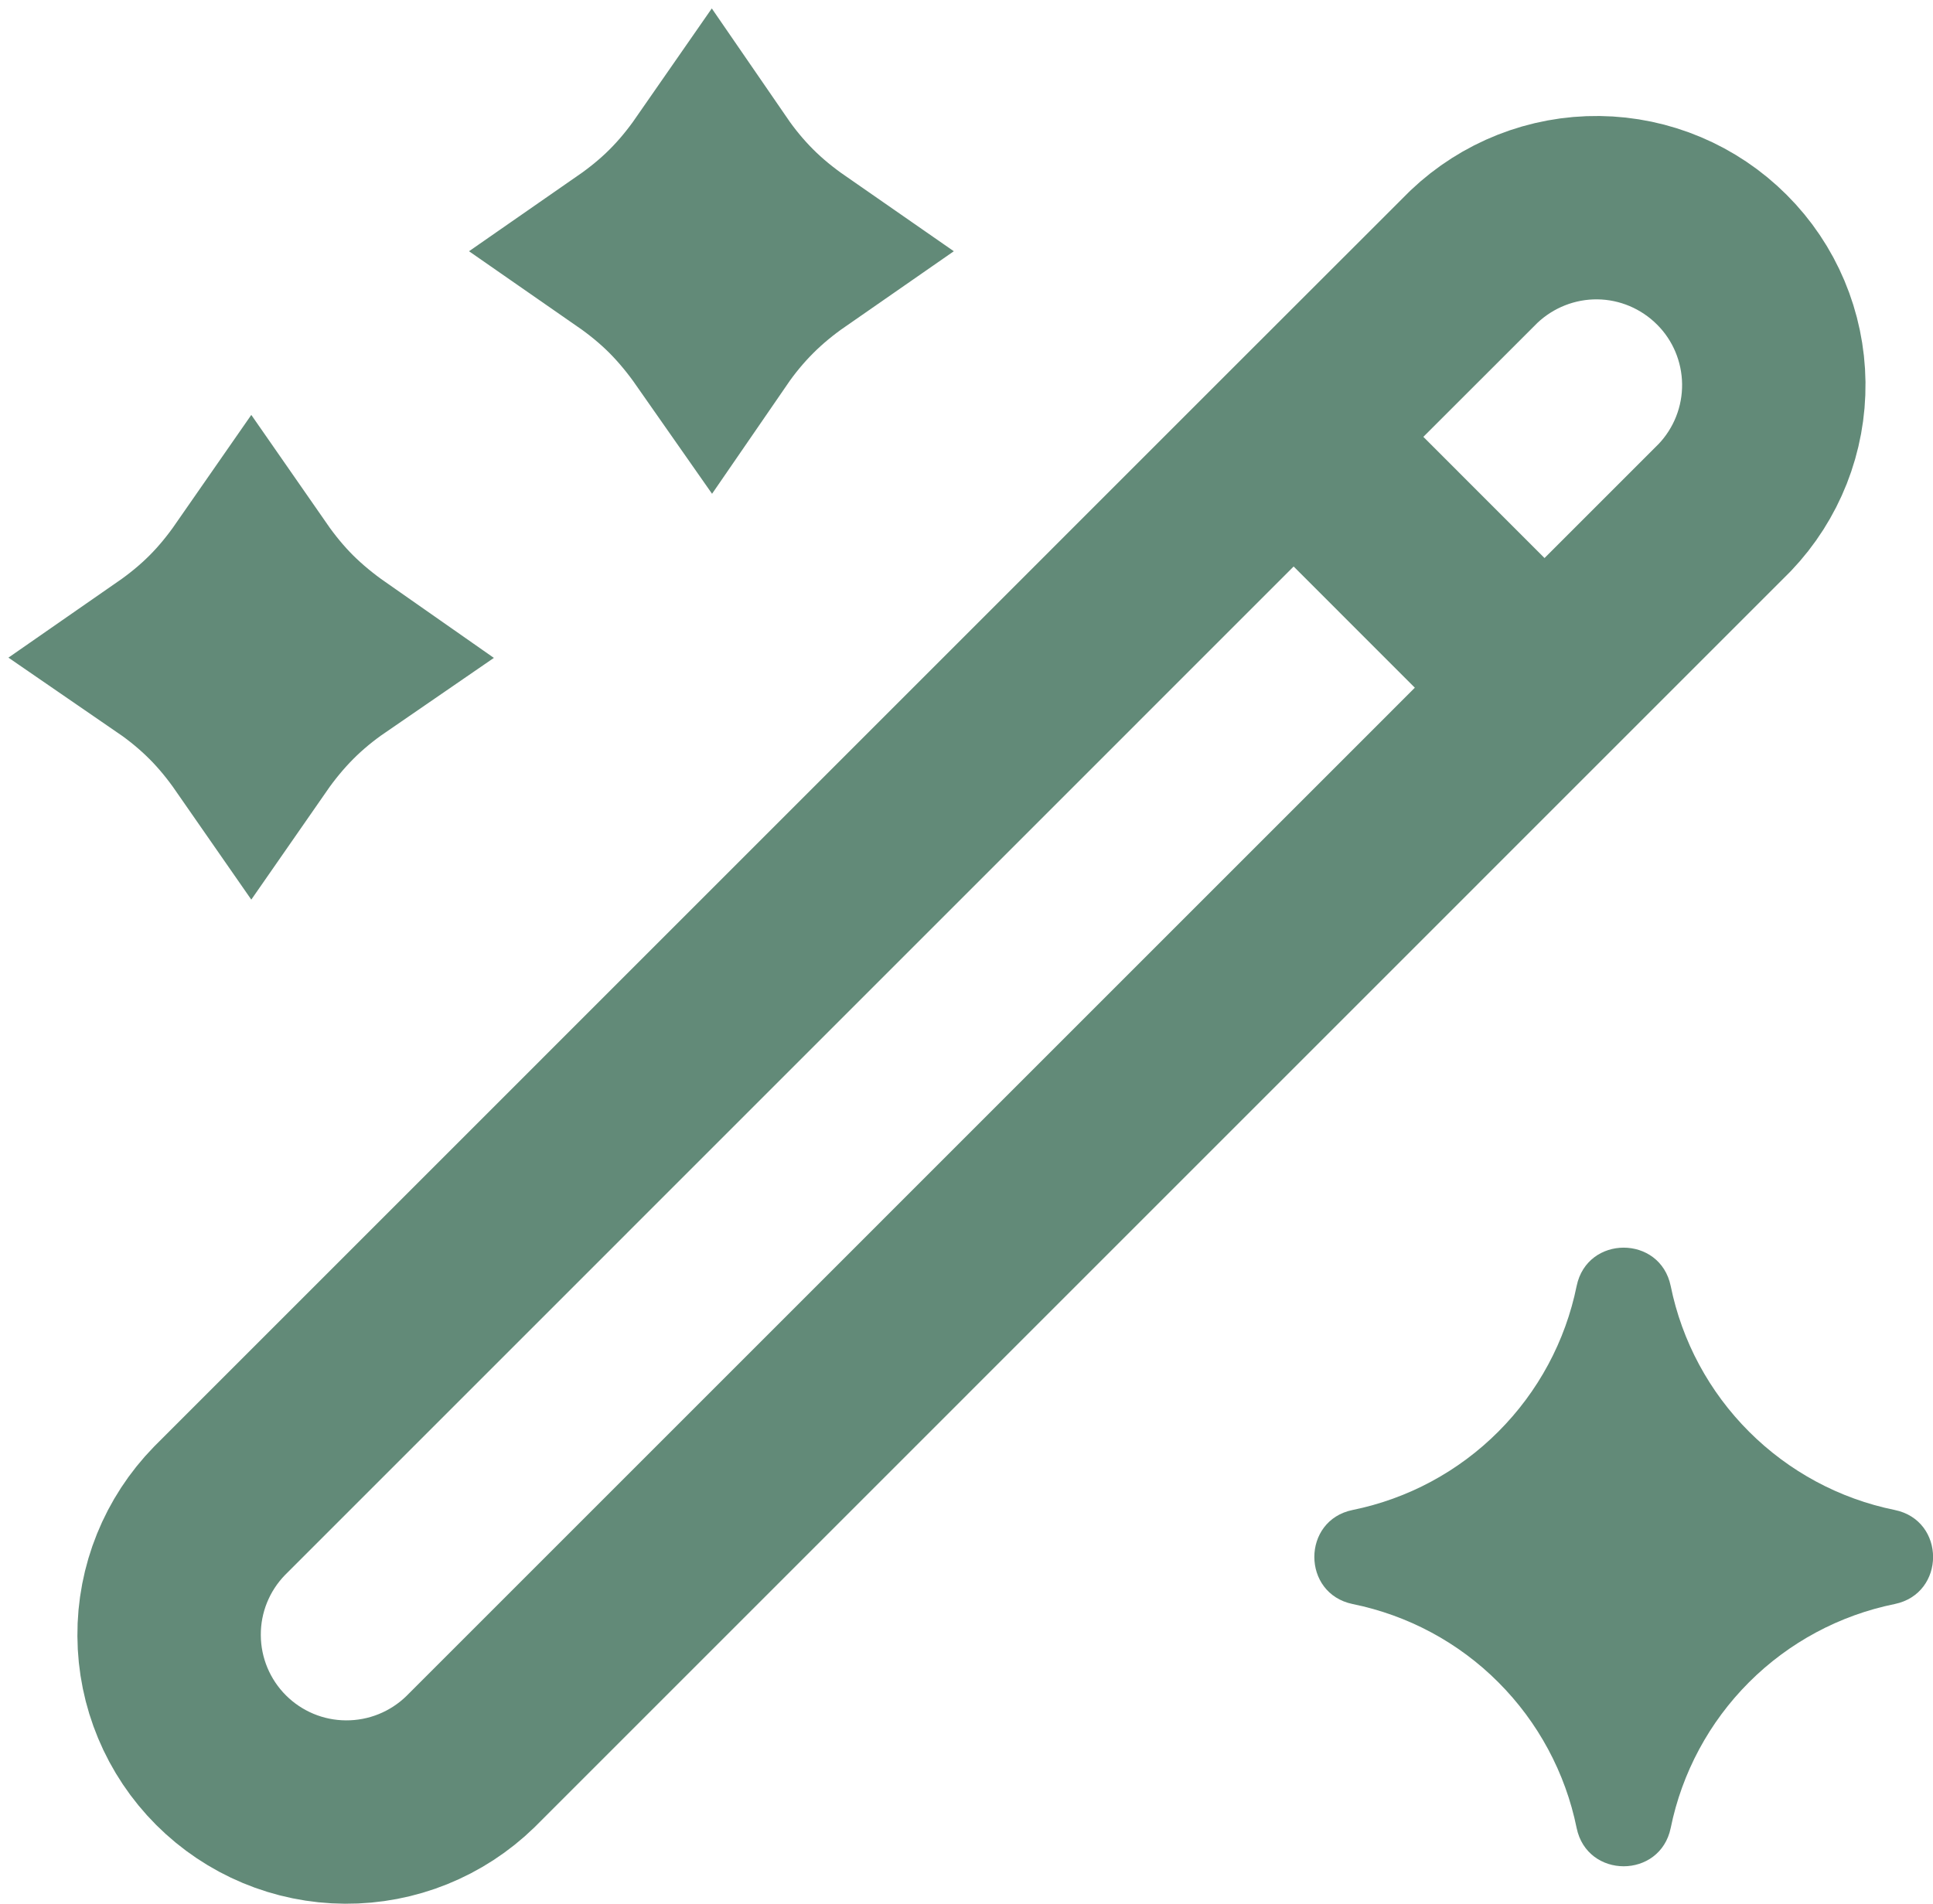
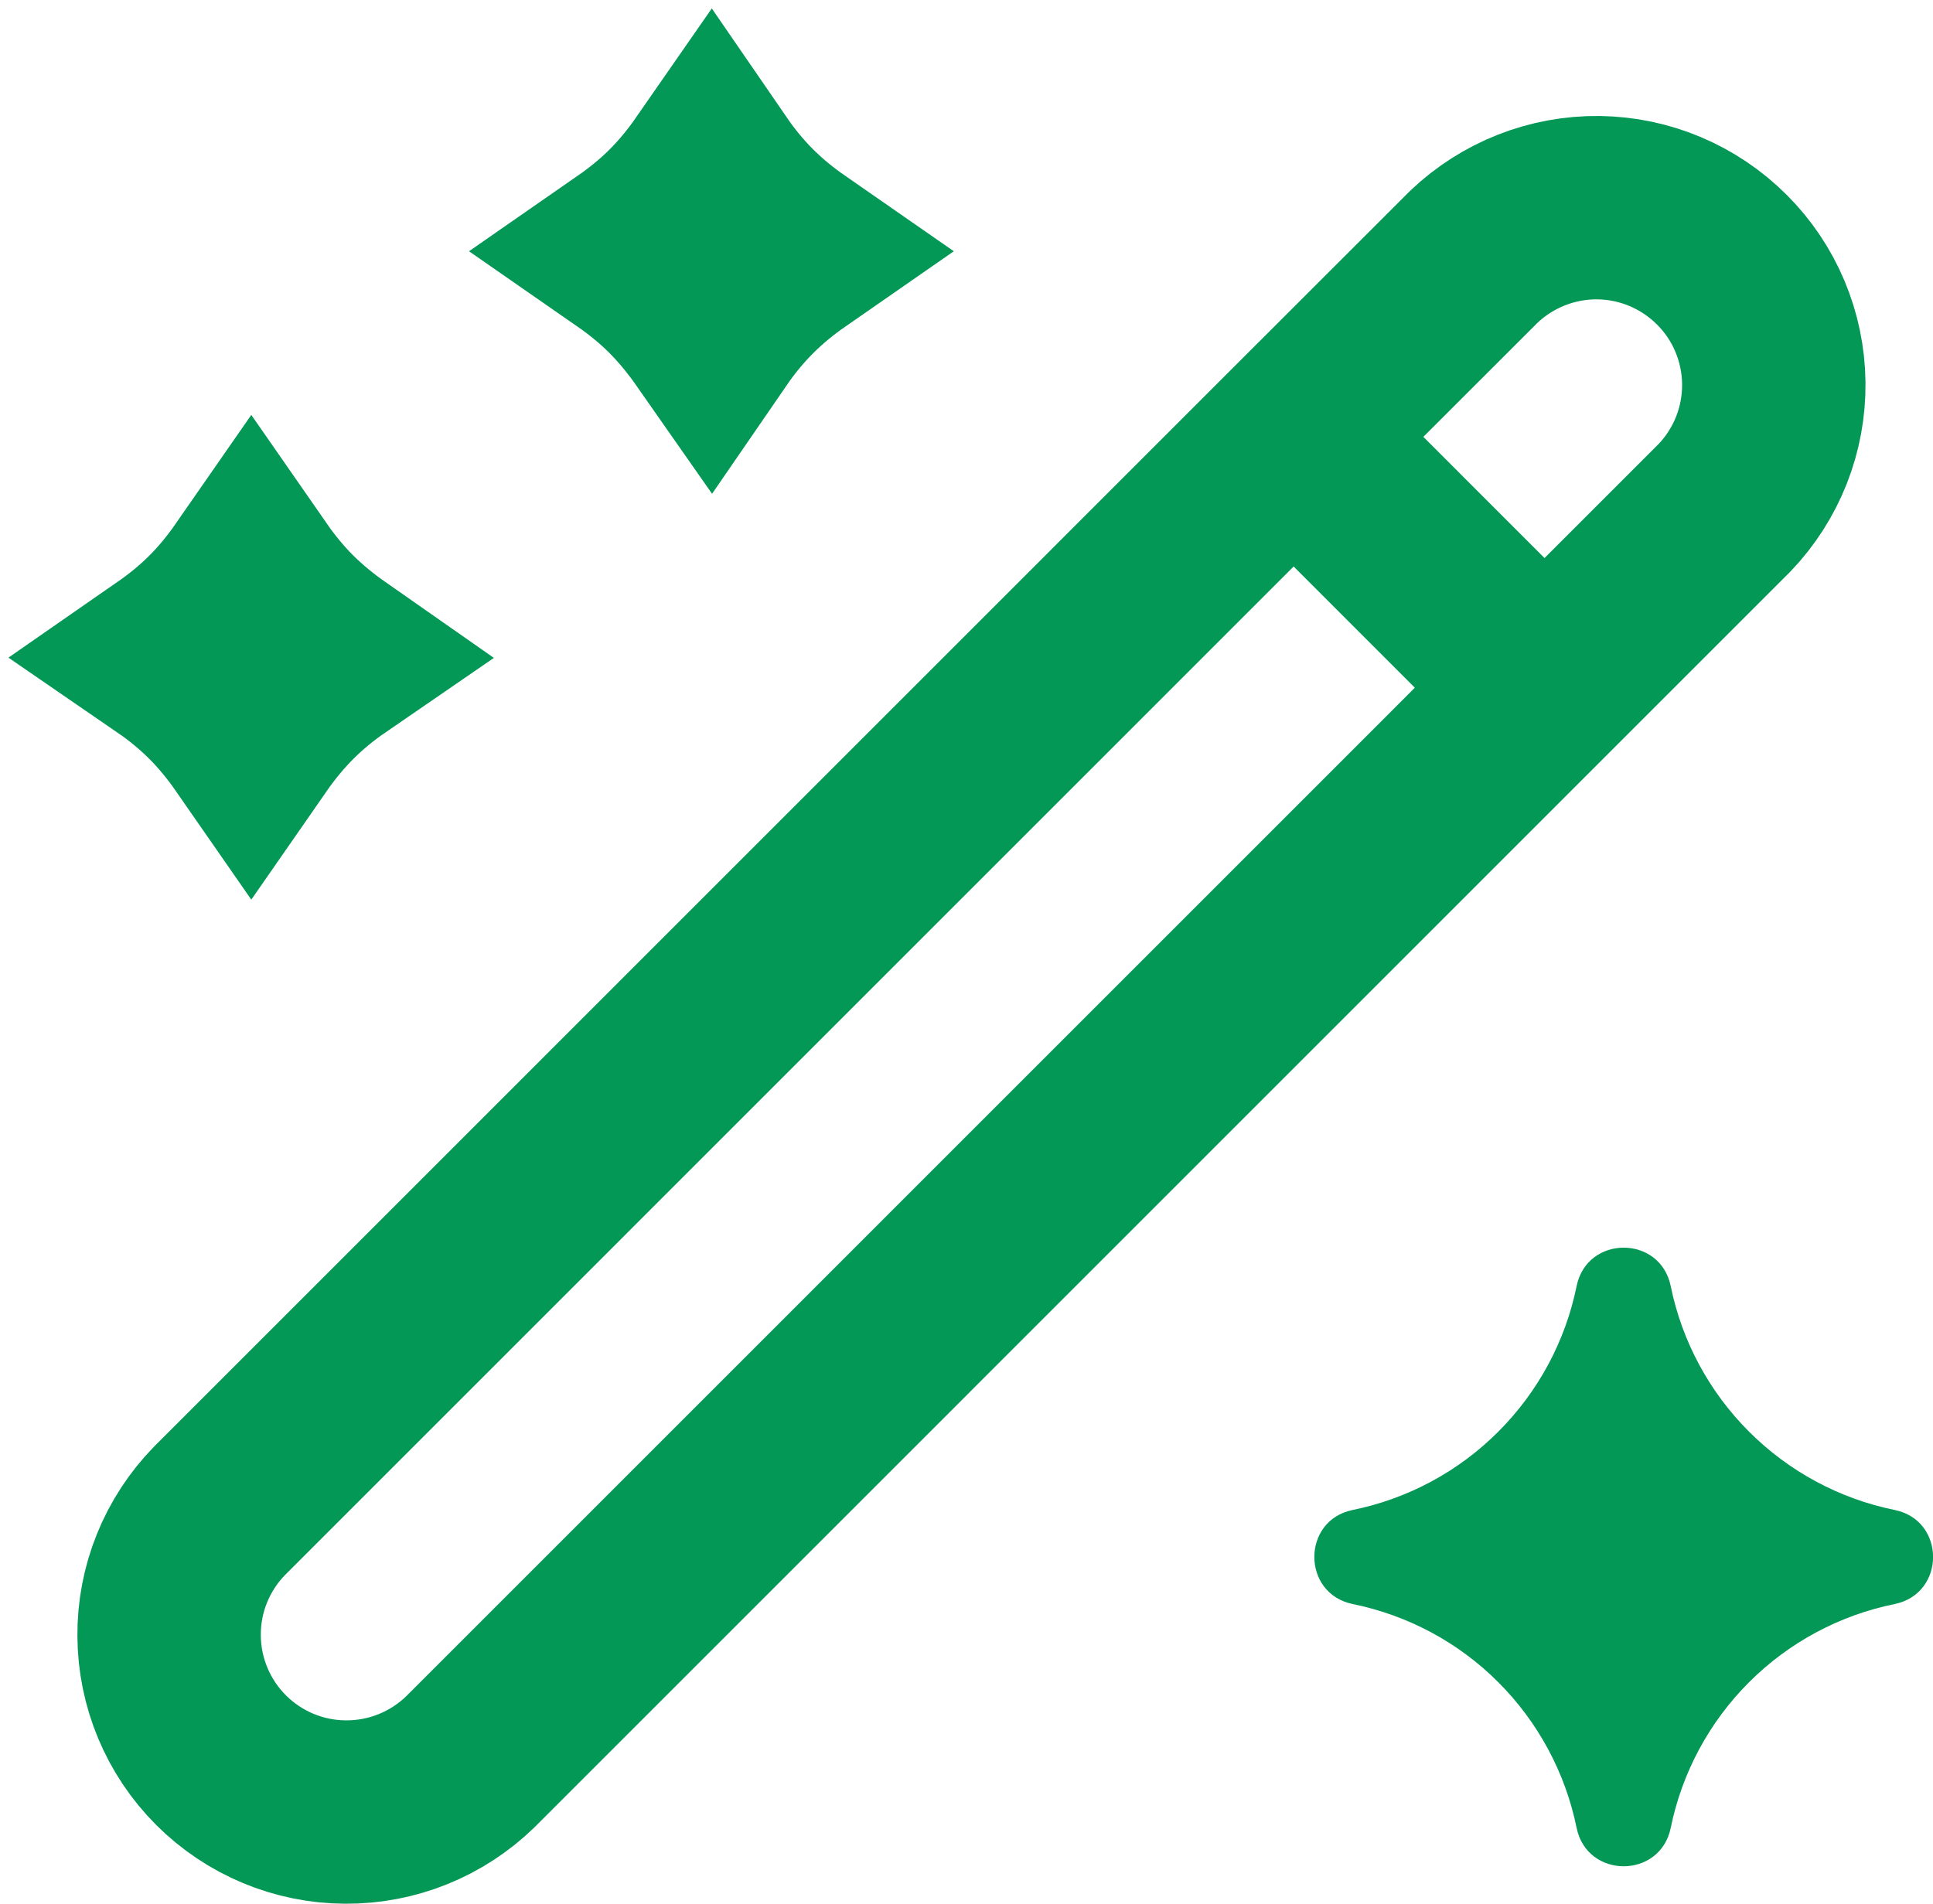
<svg xmlns="http://www.w3.org/2000/svg" preserveAspectRatio="none" overflow="visible" style="display: block;" width="17.569" height="17.307" viewBox="0 0 17.569 17.307" fill="none">
  <g id="Group">
-     <path id="Vector" d="M14.038 6.252L15.676 4.614C15.967 4.309 16.127 3.903 16.122 3.482C16.117 3.061 15.948 2.658 15.65 2.361C15.352 2.063 14.95 1.893 14.529 1.888C14.107 1.883 13.701 2.044 13.396 2.334L11.758 3.971L1.996 13.734C1.699 14.038 1.534 14.446 1.537 14.87C1.539 15.294 1.709 15.701 2.009 16.001C2.309 16.301 2.715 16.471 3.139 16.473C3.564 16.476 3.972 16.311 4.276 16.015L14.038 6.252ZM11.758 3.971L14.038 6.252" stroke="#628A78" stroke-width="1.667" stroke-linejoin="round" />
-     <path id="Vector_2" d="M6.466 1.543C6.565 1.687 6.677 1.823 6.802 1.948C6.927 2.073 7.064 2.184 7.208 2.284C7.064 2.384 6.927 2.496 6.802 2.621C6.677 2.746 6.565 2.882 6.466 3.026C6.366 2.883 6.254 2.746 6.13 2.621C6.005 2.496 5.868 2.384 5.724 2.284C5.868 2.184 6.005 2.073 6.13 1.948C6.255 1.823 6.366 1.687 6.466 1.543Z" fill="#628A78" stroke="#628A78" stroke-width="1.667" />
-     <path id="Vector_3" d="M2.284 5.233C2.384 5.377 2.496 5.514 2.621 5.639C2.746 5.763 2.883 5.875 3.026 5.975C2.882 6.074 2.746 6.186 2.621 6.311C2.496 6.437 2.384 6.573 2.284 6.717C2.184 6.573 2.073 6.436 1.948 6.311C1.823 6.186 1.687 6.074 1.543 5.975C1.687 5.875 1.823 5.764 1.948 5.639C2.073 5.514 2.184 5.377 2.284 5.233Z" fill="#628A78" stroke="#628A78" stroke-width="1.667" />
-     <path id="Vector_4" d="M14.33 11.691C14.426 11.226 15.089 11.226 15.185 11.691C15.287 12.193 15.535 12.653 15.897 13.015C16.259 13.377 16.719 13.625 17.221 13.727C17.686 13.822 17.686 14.486 17.221 14.582C16.719 14.684 16.259 14.931 15.897 15.293C15.535 15.655 15.287 16.116 15.185 16.618C15.089 17.082 14.426 17.082 14.33 16.618C14.228 16.116 13.98 15.655 13.618 15.293C13.257 14.931 12.796 14.684 12.294 14.582C11.83 14.486 11.83 13.822 12.294 13.727C12.796 13.625 13.257 13.377 13.618 13.015C13.98 12.653 14.228 12.193 14.33 11.691Z" fill="#628A78" />
+     <path id="Vector" d="M14.038 6.252L15.676 4.614C15.967 4.309 16.127 3.903 16.122 3.482C16.117 3.061 15.948 2.658 15.65 2.361C15.352 2.063 14.95 1.893 14.529 1.888C14.107 1.883 13.701 2.044 13.396 2.334L11.758 3.971L1.996 13.734C1.699 14.038 1.534 14.446 1.537 14.87C1.539 15.294 1.709 15.701 2.009 16.001C2.309 16.301 2.715 16.471 3.139 16.473C3.564 16.476 3.972 16.311 4.276 16.015L14.038 6.252ZM11.758 3.971L14.038 6.252" stroke="#039855" stroke-width="1.667" stroke-linejoin="round" />
+     <path id="Vector_2" d="M6.466 1.543C6.565 1.687 6.677 1.823 6.802 1.948C6.927 2.073 7.064 2.184 7.208 2.284C7.064 2.384 6.927 2.496 6.802 2.621C6.677 2.746 6.565 2.882 6.466 3.026C6.366 2.883 6.254 2.746 6.13 2.621C6.005 2.496 5.868 2.384 5.724 2.284C5.868 2.184 6.005 2.073 6.13 1.948C6.255 1.823 6.366 1.687 6.466 1.543Z" fill="#039855" stroke="#039855" stroke-width="1.667" />
+     <path id="Vector_3" d="M2.284 5.233C2.384 5.377 2.496 5.514 2.621 5.639C2.746 5.763 2.883 5.875 3.026 5.975C2.882 6.074 2.746 6.186 2.621 6.311C2.496 6.437 2.384 6.573 2.284 6.717C2.184 6.573 2.073 6.436 1.948 6.311C1.823 6.186 1.687 6.074 1.543 5.975C1.687 5.875 1.823 5.764 1.948 5.639C2.073 5.514 2.184 5.377 2.284 5.233Z" fill="#039855" stroke="#039855" stroke-width="1.667" />
+     <path id="Vector_4" d="M14.33 11.691C14.426 11.226 15.089 11.226 15.185 11.691C15.287 12.193 15.535 12.653 15.897 13.015C16.259 13.377 16.719 13.625 17.221 13.727C17.686 13.822 17.686 14.486 17.221 14.582C16.719 14.684 16.259 14.931 15.897 15.293C15.535 15.655 15.287 16.116 15.185 16.618C15.089 17.082 14.426 17.082 14.33 16.618C14.228 16.116 13.98 15.655 13.618 15.293C13.257 14.931 12.796 14.684 12.294 14.582C11.83 14.486 11.83 13.822 12.294 13.727C12.796 13.625 13.257 13.377 13.618 13.015C13.98 12.653 14.228 12.193 14.33 11.691Z" fill="#039855" />
  </g>
</svg>
